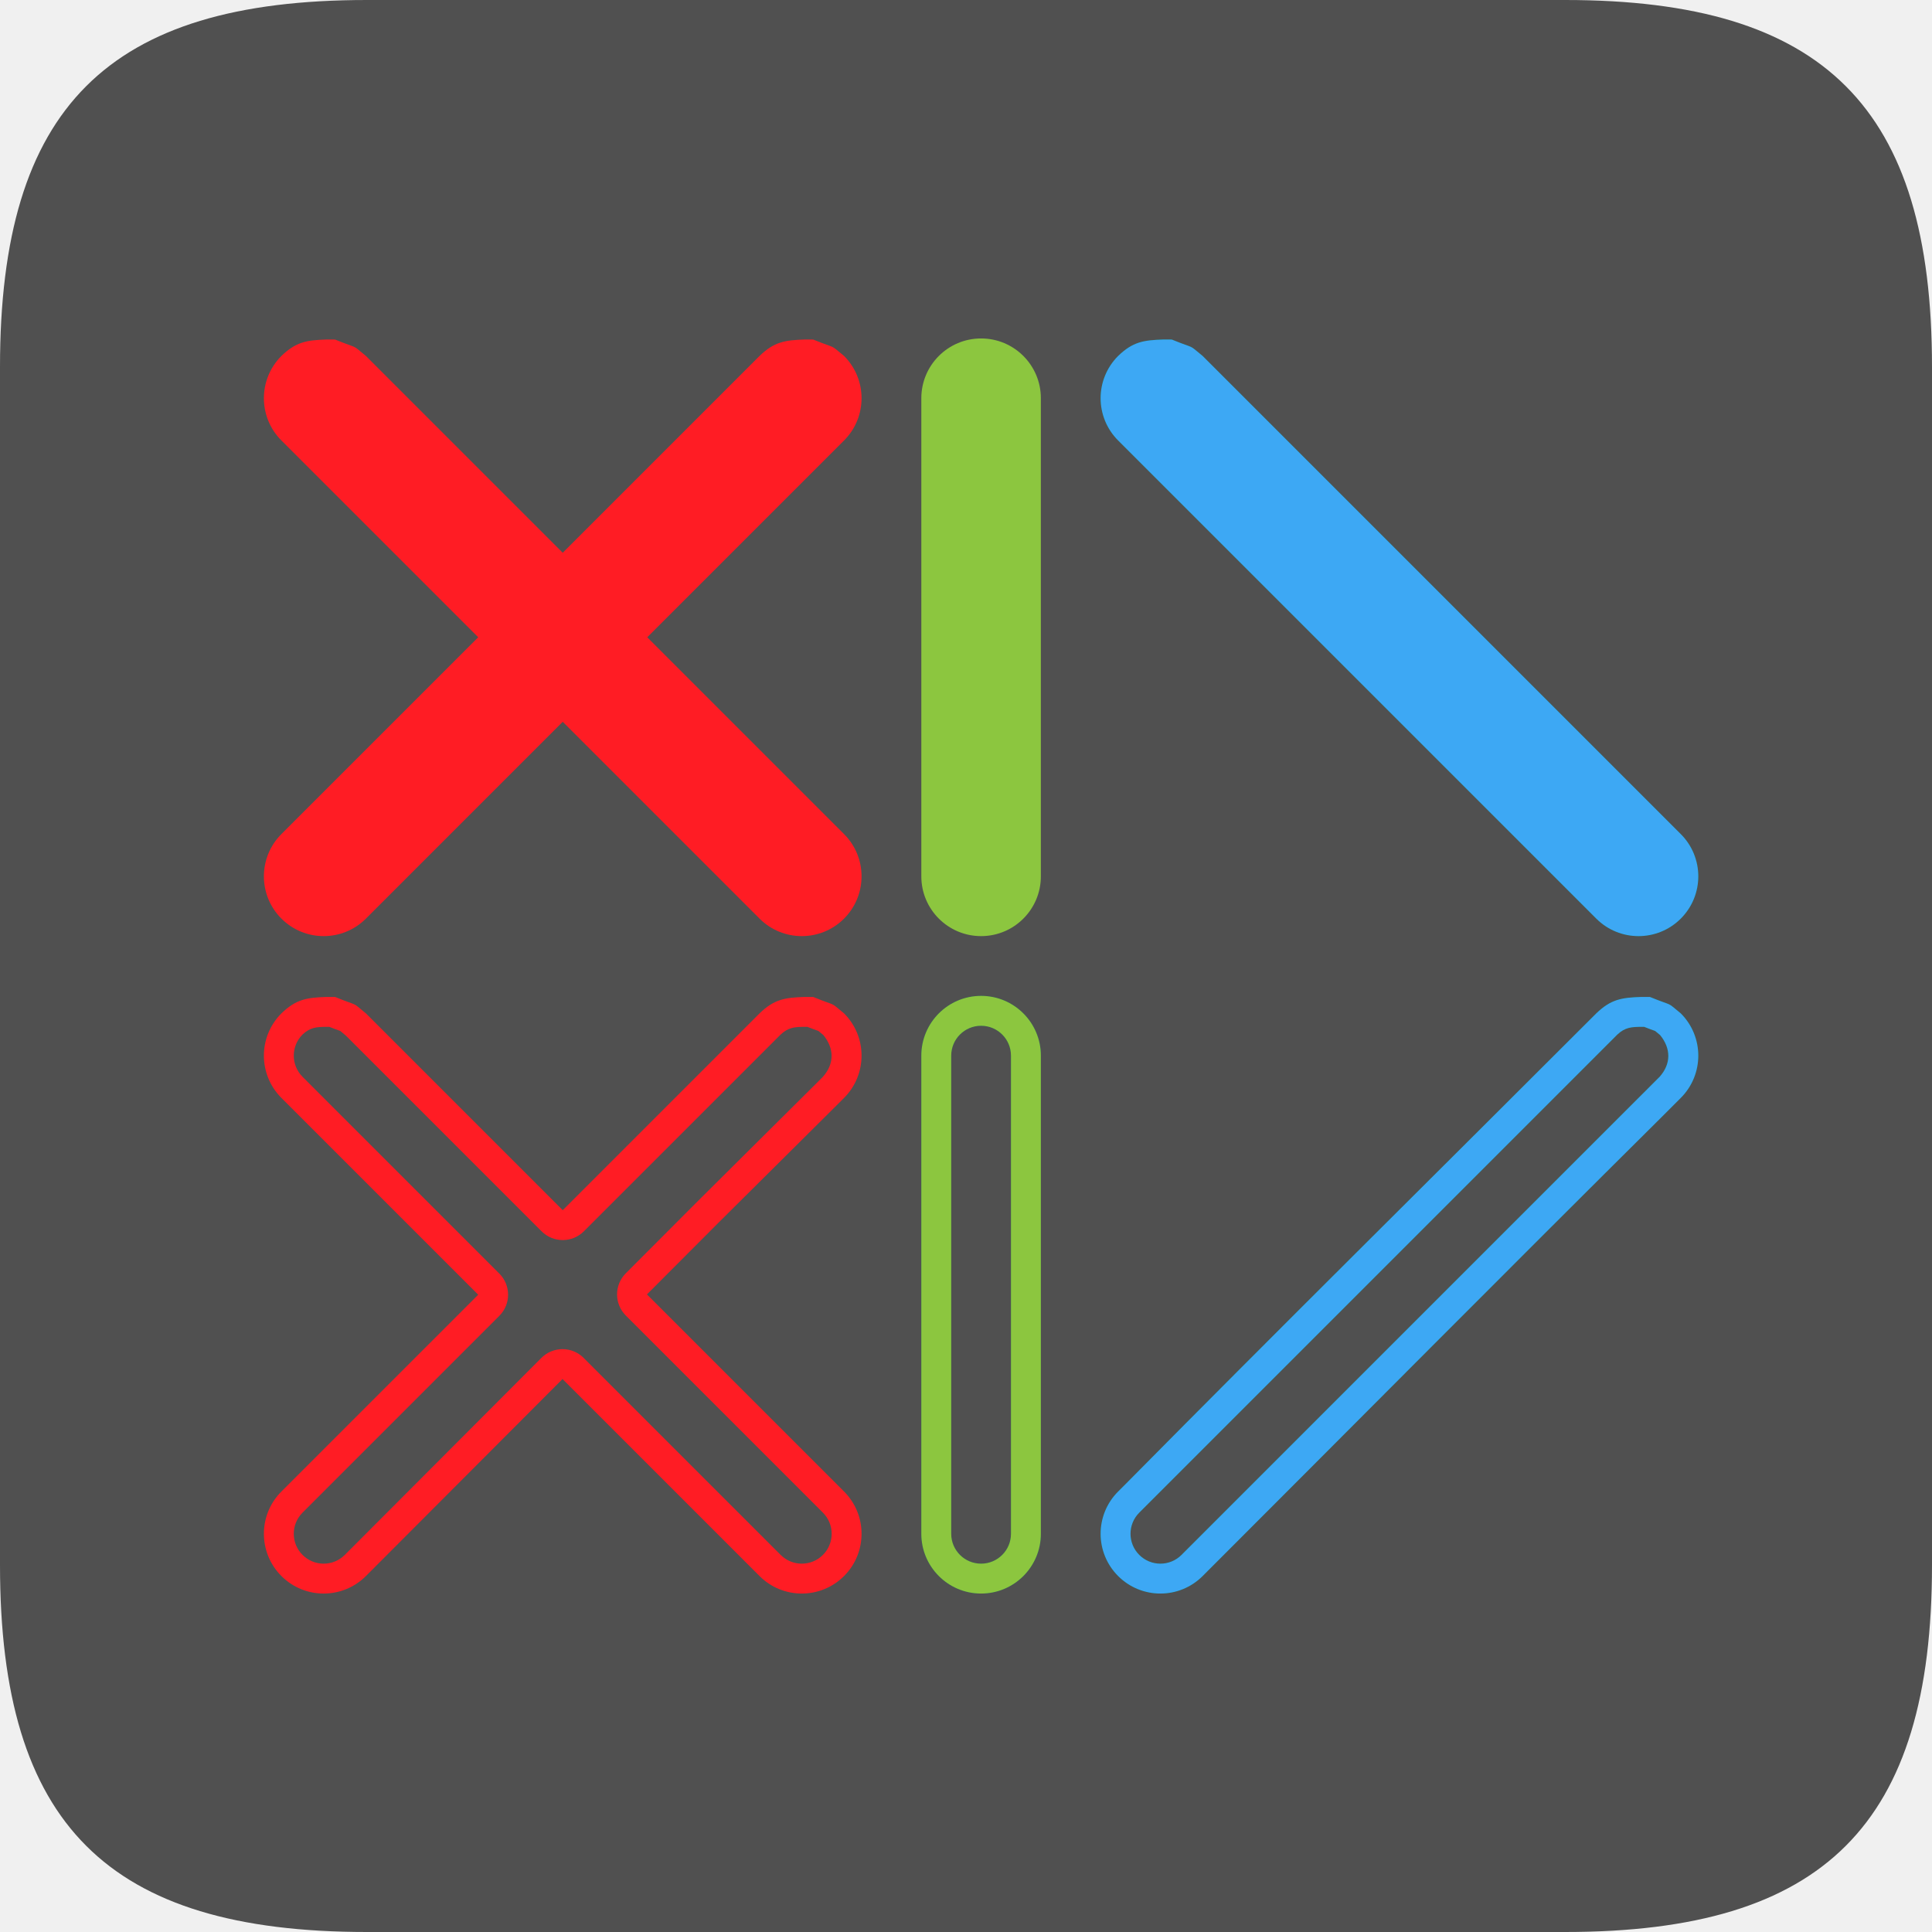
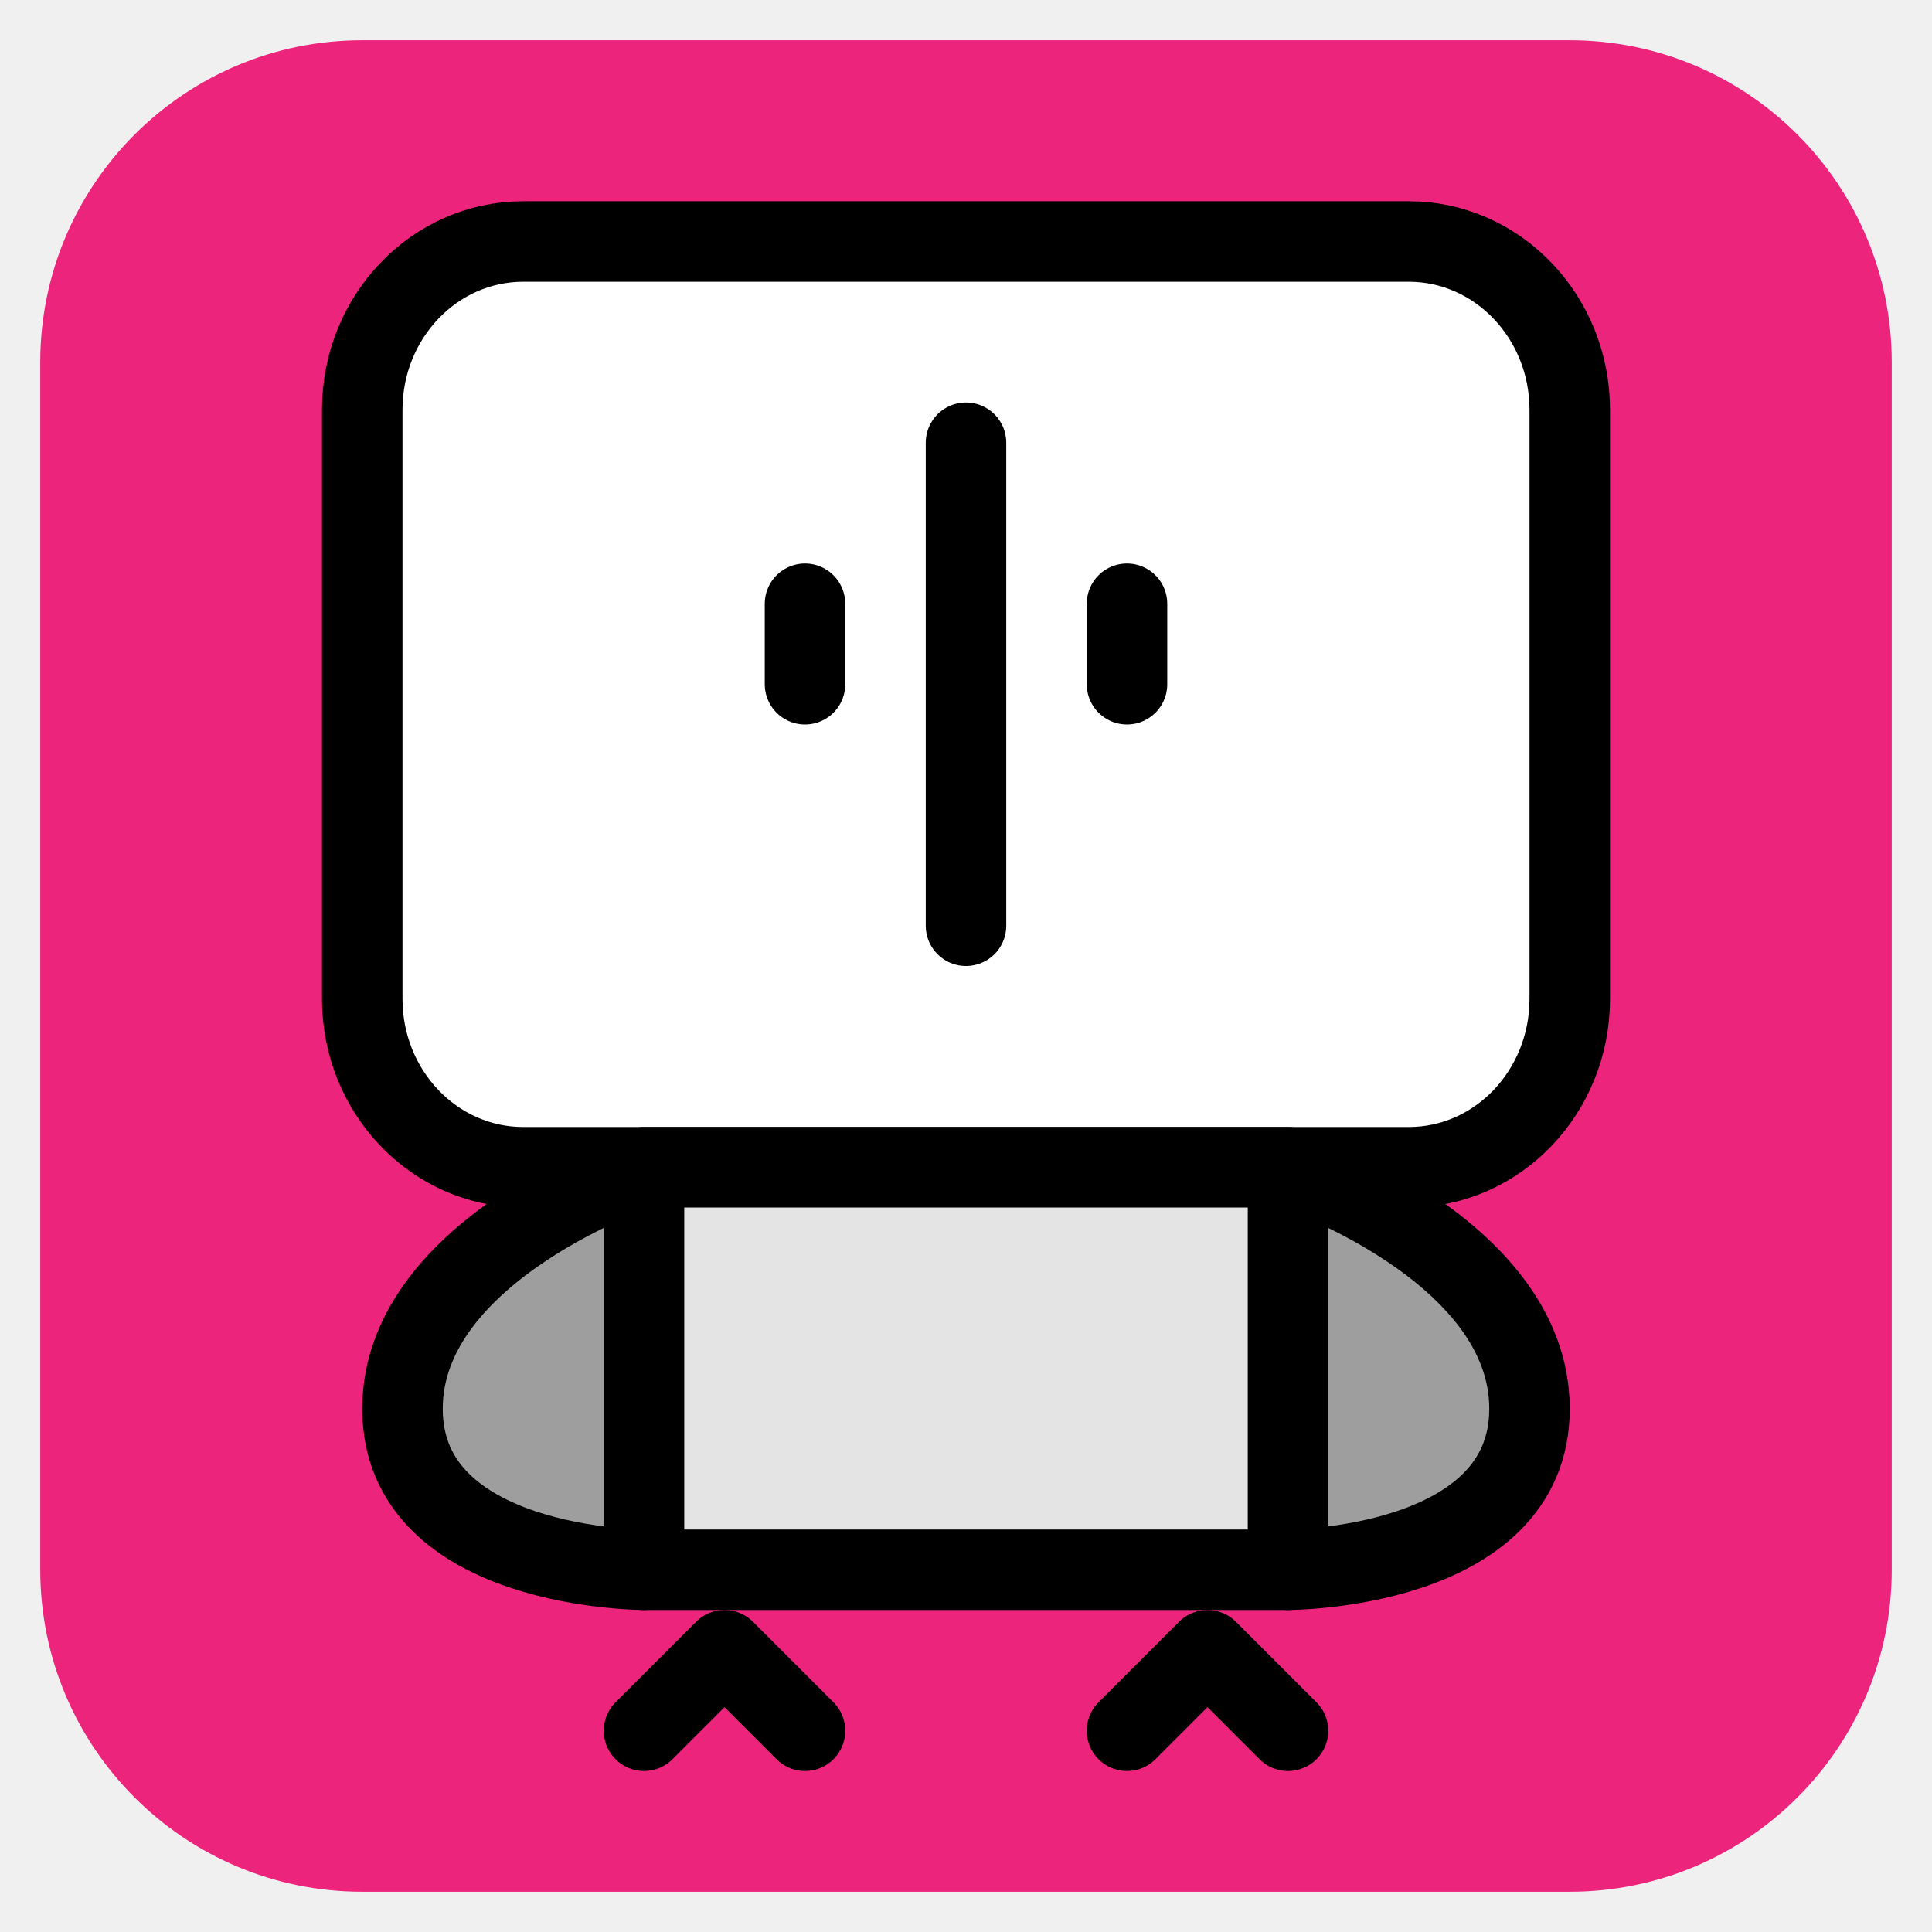
- <svg xmlns="http://www.w3.org/2000/svg" x="0px" y="0px" width="512px" height="512px" viewBox="0 0 512 512">
-   <g id="Color">
-     <path id="Path" style="fill:#505050;fill-opacity:1;fill-rule:evenodd;opacity:1;stroke:none;" d="M2.49258e-11,97.234 C2.49258e-11,28.497,28.497,1.52597e-05,97.234,1.52597e-05 C97.234,1.52597e-05,414.766,1.52597e-05,414.766,1.52597e-05 C483.503,1.52597e-05,512,28.497,512,97.234 C512,97.234,512,414.766,512,414.766 C512,483.503,483.503,512,414.766,512 C414.766,512,97.234,512,97.234,512 C28.497,512,2.49258e-11,483.503,2.49258e-11,414.766 C2.49258e-11,414.766,2.49258e-11,97.234,2.49258e-11,97.234 z" />
-     <g id="Alr3_Logo_Color">
-       <path id="Path 260" style="fill:#ff1c24;fill-opacity:1;fill-rule:nonzero;opacity:1;stroke:none;" d="M88.799,89.983 C95.479,92.707,92.902,91.006,96.974,94.332 C96.974,94.332,149.129,146.488,149.129,146.488 C149.129,146.488,195.839,99.776,195.839,99.776 C200.294,95.323,200.294,95.323,201.284,94.332 C205.186,90.555,208.065,90.151,213.23,89.974 C213.23,89.974,215.509,89.983,215.509,89.983 C222.188,92.707,219.612,91.006,223.684,94.332 C229.868,100.518,229.868,110.547,223.684,116.731 C222.693,117.721,222.693,117.721,218.239,122.176 C218.239,122.176,171.529,168.886,171.529,168.886 C171.529,168.886,223.684,221.041,223.684,221.041 C229.868,227.228,229.868,237.256,223.684,243.441 C217.497,249.628,207.468,249.628,201.284,243.441 C201.284,243.441,149.129,191.286,149.129,191.286 C149.129,191.286,124.817,215.597,124.817,215.597 C124.817,215.597,102.418,237.997,102.418,237.997 C97.963,242.452,97.963,242.452,96.974,243.441 C90.787,249.628,80.759,249.628,74.574,243.441 C68.389,237.256,68.389,227.228,74.574,221.041 C75.563,220.052,75.563,220.052,80.018,215.597 C80.018,215.597,126.729,168.886,126.729,168.886 C126.729,168.886,74.574,116.731,74.574,116.731 C68.389,110.547,68.389,100.518,74.574,94.332 C78.476,90.555,81.354,90.151,86.52,89.974 C86.52,89.974,88.799,89.983,88.799,89.983 z" />
-       <path id="Path 262" style="fill:#088357;fill-opacity:1;fill-rule:nonzero;opacity:1;stroke:none;" d="M308.262,89.974 C308.262,89.974,310.542,89.983,310.542,89.983 C317.221,92.707,314.644,91.006,318.715,94.332 C319.706,95.323,319.706,95.323,324.161,99.776 C324.161,99.776,439.98,215.597,439.98,215.597 C444.435,220.052,444.435,220.052,445.426,221.041 C451.611,227.228,451.611,237.256,445.426,243.441 C439.24,249.628,429.211,249.628,423.026,243.441 C423.026,243.441,296.316,116.731,296.316,116.731 C290.13,110.547,290.13,100.518,296.316,94.332 C300.217,90.555,303.096,90.151,308.262,89.974 z" />
-       <path id="Path 263" style="fill:#8cc63f;fill-opacity:1;fill-rule:nonzero;opacity:1;stroke:none;" d="M260,89.694 C268.747,89.694,275.839,96.784,275.839,105.532 C275.839,231.814,275.851,189.578,275.839,232.242 C275.839,240.989,268.747,248.081,260,248.081 C251.252,248.081,244.161,240.989,244.161,232.242 C244.161,232.242,244.161,105.532,244.161,105.532 C244.161,96.784,251.252,89.694,260,89.694 z" />
-       <path id="Path 265" style="fill:#3da8f4;fill-opacity:1;fill-rule:nonzero;opacity:1;stroke:none;" d="M308.262,89.974 C308.262,89.974,310.542,89.983,310.542,89.983 C317.221,92.707,314.644,91.006,318.715,94.332 C319.706,95.323,319.706,95.323,324.161,99.776 C324.161,99.776,439.98,215.597,439.98,215.597 C444.435,220.052,444.435,220.052,445.426,221.041 C451.611,227.228,451.611,237.256,445.426,243.441 C439.24,249.628,429.211,249.628,423.026,243.441 C423.026,243.441,296.316,116.731,296.316,116.731 C290.13,110.547,290.13,100.518,296.316,94.332 C300.217,90.555,303.096,90.151,308.262,89.974 z" />
-       <path id="Path 266" style="fill:#ff1c24;fill-opacity:1;fill-rule:nonzero;opacity:1;stroke:none;" d="M213.23,264.2 C213.23,264.2,215.509,264.208,215.509,264.208 C222.188,266.932,219.612,265.233,223.684,268.558 C229.868,274.743,229.868,284.772,223.684,290.957 C223.008,291.632,222.332,292.308,221.658,292.982 C221.658,292.982,190.589,323.851,190.589,323.851 C190.589,323.851,189.813,324.627,189.813,324.627 C189.813,324.627,172.799,341.678,172.799,341.678 C172.799,341.678,171.448,343.032,171.448,343.032 C171.448,343.032,223.684,395.268,223.684,395.268 C229.868,401.453,229.868,411.482,223.684,417.666 C217.497,423.853,207.468,423.853,201.284,417.666 C200.294,416.677,200.294,416.677,195.839,412.222 C195.839,412.222,149.074,365.457,149.074,365.457 C149.074,365.457,128.113,386.463,128.113,386.463 C125.295,389.287,122.477,392.11,119.662,394.932 C119.662,394.932,96.974,417.666,96.974,417.666 C90.787,423.853,80.759,423.853,74.574,417.666 C68.389,411.482,68.389,401.453,74.574,395.268 C74.574,395.268,126.729,343.112,126.729,343.112 C126.729,343.112,80.018,296.401,80.018,296.401 C78.315,294.699,76.612,292.995,74.909,291.293 C74.909,291.293,74.574,290.957,74.574,290.957 C68.389,284.772,68.389,274.743,74.574,268.558 C78.476,264.781,81.354,264.377,86.52,264.2 C86.52,264.2,88.799,264.208,88.799,264.208 C95.479,266.932,92.902,265.233,96.974,268.558 C96.974,268.558,149.129,320.713,149.129,320.713 C166.519,303.333,183.898,285.942,201.284,268.558 C205.186,264.781,208.065,264.377,213.23,264.2 z M213.374,272.12 C210.583,272.136,208.949,272.238,206.883,274.158 C202.024,279.017,198.136,282.907,189.389,291.655 C189.389,291.655,189.388,291.655,189.388,291.655 C172.061,308.987,164.358,316.69,154.727,326.315 C151.634,329.405,146.622,329.405,143.529,326.313 C143.529,326.313,91.644,274.43,91.644,274.43 C91.156,274.029,90.671,273.623,90.185,273.22 C89.203,272.878,88.233,272.506,87.268,272.123 C87.268,272.123,86.664,272.12,86.664,272.12 C83.874,272.136,82.239,272.238,80.174,274.158 C77.081,277.25,77.081,282.265,80.175,285.359 C80.175,285.359,80.511,285.695,80.511,285.695 C80.511,285.695,80.51,285.693,80.51,285.693 C82.446,287.63,84.066,289.25,85.618,290.802 C85.618,290.802,132.328,337.512,132.328,337.512 C135.422,340.606,135.422,345.619,132.328,348.713 C132.328,348.713,80.174,400.868,80.174,400.868 C77.081,403.96,77.081,408.975,80.174,412.067 C83.266,415.161,88.28,415.161,91.368,412.073 C91.368,412.073,114.056,389.339,114.056,389.339 C115.179,388.212,116.078,387.312,118.102,385.283 C120.303,383.077,121.283,382.095,122.507,380.87 C122.507,380.87,143.468,359.864,143.468,359.864 C146.559,356.765,151.578,356.761,154.673,359.857 C154.673,359.857,201.439,406.623,201.439,406.623 C205.656,410.84,204.113,409.295,206.073,411.257 C206.717,411.9,206.447,411.63,206.883,412.067 C209.976,415.161,214.99,415.161,218.084,412.067 C221.176,408.975,221.176,403.96,218.082,400.868 C218.082,400.868,165.848,348.632,165.848,348.632 C162.758,345.543,162.754,340.533,165.842,337.439 C165.842,337.439,167.193,336.085,167.193,336.085 C167.193,336.085,184.213,319.027,184.213,319.027 C184.213,319.027,185.007,318.234,185.007,318.234 C185.007,318.234,216.059,287.383,216.059,287.383 C217.07,286.369,217.07,286.369,218.084,285.357 C221.159,281.885,221.094,277.844,218.202,274.303 C217.766,273.945,217.331,273.581,216.894,273.22 C215.915,272.878,214.943,272.506,213.978,272.123 C213.978,272.123,213.374,272.12,213.374,272.12 z" />
-       <path id="Path 267" style="fill:#088357;fill-opacity:1;fill-rule:nonzero;opacity:1;stroke:none;" d="M260,263.919 C268.747,263.919,275.839,271.011,275.839,279.758 C275.839,279.758,275.839,406.467,275.839,406.467 C275.839,415.216,268.747,422.306,260,422.306 C251.252,422.306,244.161,415.216,244.161,406.467 C244.161,406.467,244.161,279.758,244.161,279.758 C244.161,271.011,251.252,263.919,260,263.919 z M260,271.838 C255.626,271.838,252.081,275.385,252.081,279.758 C252.081,279.758,252.081,406.467,252.081,406.467 C252.081,410.842,255.626,414.387,260,414.387 C264.374,414.387,267.919,410.842,267.919,406.467 C267.919,406.467,267.919,279.758,267.919,279.758 C267.919,275.385,264.374,271.838,260,271.838 z" />
-       <path id="Path 268" style="fill:#088357;fill-opacity:1;fill-rule:nonzero;opacity:1;stroke:none;" d="M434.972,264.2 C434.972,264.2,437.251,264.208,437.251,264.208 C443.931,266.932,441.354,265.233,445.426,268.558 C451.611,274.743,451.611,284.772,445.426,290.957 C444.435,291.948,444.435,291.948,439.98,296.403 C399.403,336.667,359.142,377.249,318.715,417.666 C312.53,423.853,302.501,423.853,296.316,417.666 C290.13,411.482,290.13,401.453,296.316,395.268 C296.99,394.592,297.666,393.918,298.342,393.243 C339.663,351.44,381.469,310.124,423.026,268.558 C426.927,264.781,429.806,264.377,434.972,264.2 z M435.114,272.12 C432.326,272.136,430.692,272.238,428.626,274.158 C428.372,274.412,428.372,274.412,428.152,274.632 C428.152,274.632,428.152,274.632,428.152,274.632 C427.533,275.251,427.158,275.627,423.181,279.602 C423.181,279.602,307.36,395.423,307.36,395.423 C303.385,399.4,303.009,399.775,302.39,400.394 C302.39,400.394,302.39,400.394,302.39,400.394 C302.17,400.614,302.17,400.614,301.916,400.868 C298.824,403.96,298.824,408.975,301.916,412.067 C305.008,415.161,310.023,415.161,313.117,412.067 C313.37,411.813,313.37,411.813,313.59,411.593 C315.247,409.936,316.904,408.279,318.56,406.623 C318.56,406.623,434.38,290.802,434.38,290.802 C434.38,290.802,435.711,289.473,435.711,289.473 C435.711,289.473,439.825,285.357,439.825,285.357 C442.901,281.885,442.836,277.844,439.944,274.303 C439.506,273.945,439.073,273.581,438.637,273.22 C437.656,272.878,436.686,272.506,435.721,272.123 C435.721,272.123,435.114,272.12,435.114,272.12 z" />
-       <path id="Path 269" style="fill:#8cc63f;fill-opacity:1;fill-rule:nonzero;opacity:1;stroke:none;" d="M260,263.919 C268.747,263.919,275.839,271.011,275.839,279.758 C275.839,279.758,275.839,406.467,275.839,406.467 C275.839,415.216,268.747,422.306,260,422.306 C251.252,422.306,244.161,415.216,244.161,406.467 C244.161,406.467,244.161,279.758,244.161,279.758 C244.161,271.011,251.252,263.919,260,263.919 z M260,271.838 C255.626,271.838,252.081,275.385,252.081,279.758 C252.081,279.758,252.081,406.467,252.081,406.467 C252.081,410.842,255.626,414.387,260,414.387 C264.374,414.387,267.919,410.842,267.919,406.467 C267.919,406.467,267.919,279.758,267.919,279.758 C267.919,275.385,264.374,271.838,260,271.838 z" />
-       <path id="Path 270" style="fill:#3da8f4;fill-opacity:1;fill-rule:nonzero;opacity:1;stroke:none;" d="M434.972,264.2 C434.972,264.2,437.251,264.208,437.251,264.208 C443.931,266.932,441.354,265.233,445.426,268.558 C451.611,274.743,451.611,284.772,445.426,290.957 C444.435,291.948,444.435,291.948,439.98,296.403 C399.403,336.667,359.142,377.249,318.715,417.666 C312.53,423.853,302.501,423.853,296.316,417.666 C290.13,411.482,290.13,401.453,296.316,395.268 C296.99,394.592,297.666,393.918,298.342,393.243 C339.663,351.44,381.469,310.124,423.026,268.558 C426.927,264.781,429.806,264.377,434.972,264.2 z M435.114,272.12 C432.326,272.136,430.692,272.238,428.626,274.158 C428.372,274.412,428.372,274.412,428.152,274.632 C428.152,274.632,428.152,274.632,428.152,274.632 C427.533,275.251,427.158,275.627,423.181,279.602 C423.181,279.602,307.36,395.423,307.36,395.423 C303.385,399.4,303.009,399.775,302.39,400.394 C302.39,400.394,302.39,400.394,302.39,400.394 C302.17,400.614,302.17,400.614,301.916,400.868 C298.824,403.96,298.824,408.975,301.916,412.067 C305.008,415.161,310.023,415.161,313.117,412.067 C313.37,411.813,313.37,411.813,313.59,411.593 C315.247,409.936,316.904,408.279,318.56,406.623 C318.56,406.623,434.38,290.802,434.38,290.802 C434.38,290.802,435.711,289.473,435.711,289.473 C435.711,289.473,439.825,285.357,439.825,285.357 C442.901,281.885,442.836,277.844,439.944,274.303 C439.506,273.945,439.073,273.581,438.637,273.22 C437.656,272.878,436.686,272.506,435.721,272.123 C435.721,272.123,435.114,272.12,435.114,272.12 z" />
+ <svg xmlns="http://www.w3.org/2000/svg" x="0px" y="0px" width="48px" height="48px" viewBox="0 0 48 48">
+   <g id="Layer 1">
+     <g id="Group">
+       <path id="Path" style="fill:#ed247b;fill-opacity:1;fill-rule:evenodd;opacity:1;stroke:none;" d="M1,9 C1,4.582,4.582,1,9,1 C9,1,39,1,39,1 C43.418,1,47,4.582,47,9 C47,9,47,39,47,39 C47,43.418,43.418,47,39,47 C39,47,9,47,9,47 C4.582,47,1,43.418,1,39 C1,39,1,9,1,9 z" />
+       <g id="Group">
+         <path id="Path" style="fill:#9e9e9e;fill-opacity:1;fill-rule:nonzero;opacity:1;stroke:#000000;stroke-linecap:round;stroke-linejoin:round;stroke-miterlimit:10;stroke-opacity:1;stroke-width:2;" d="M16,29 C16,29,10,31,10,35 C10,39,16,39,16,39" />
+         <path id="Path Copy" style="fill:#9e9e9e;fill-opacity:1;fill-rule:nonzero;opacity:1;stroke:#000000;stroke-linecap:round;stroke-linejoin:round;stroke-miterlimit:10;stroke-opacity:1;stroke-width:2;" d="M32,29 C32,29,38,31,38,35 C38,39,32,39,32,39" />
+         <path id="Path" style="fill:#ffffff;fill-opacity:1;fill-rule:evenodd;opacity:1;stroke:#000000;stroke-linecap:round;stroke-linejoin:round;stroke-miterlimit:10;stroke-opacity:1;stroke-width:2;" d="M9,10.182 C9,7.872,10.791,6,13,6 C13,6,35,6,35,6 C37.209,6,39,7.872,39,10.182 C39,10.182,39,24.818,39,24.818 C39,27.128,37.209,29,35,29 C35,29,13,29,13,29 C10.791,29,9,27.128,9,24.818 C9,24.818,9,10.182,9,10.182 z" />
+         <path id="Path" style="fill:#ffffff;fill-opacity:1;fill-rule:nonzero;opacity:1;stroke:#000000;stroke-linecap:round;stroke-linejoin:round;stroke-miterlimit:10;stroke-opacity:1;stroke-width:2;" d="M24,11 C24,11,24,23,24,23" />
+         <path id="Path" style="fill:#ffffff;fill-opacity:1;fill-rule:nonzero;opacity:1;stroke:#000000;stroke-linecap:round;stroke-linejoin:round;stroke-miterlimit:10;stroke-opacity:1;stroke-width:2;" d="M28,15 C28,15,28,17,28,17" />
+         <path id="Path Copy" style="fill:#ffffff;fill-opacity:1;fill-rule:nonzero;opacity:1;stroke:#000000;stroke-linecap:round;stroke-linejoin:round;stroke-miterlimit:10;stroke-opacity:1;stroke-width:2;" d="M20,15 C20,15,20,17,20,17" />
+         <path id="Path" style="fill:none;opacity:1;stroke:#000000;stroke-linecap:round;stroke-linejoin:round;stroke-miterlimit:10;stroke-opacity:1;stroke-width:2;" d="M32,43 C32,43,30,41,30,41 C30,41,28,43,28,43" />
+         <path id="Path Copy" style="fill:none;opacity:1;stroke:#000000;stroke-linecap:round;stroke-linejoin:round;stroke-miterlimit:10;stroke-opacity:1;stroke-width:2;" d="M20,43 C20,43,18,41,18,41 C18,41,16,43,16,43" />
+         <path id="Path" style="fill:#e4e4e4;fill-opacity:1;fill-rule:evenodd;opacity:1;stroke:#000000;stroke-linecap:round;stroke-linejoin:round;stroke-miterlimit:10;stroke-opacity:1;stroke-width:2;" d="M16,29 C16,29,32,29,32,29 C32,29,32,39,32,39 C32,39,16,39,16,39 C16,39,16,29,16,29 z" />
+       </g>
    </g>
  </g>
</svg>
